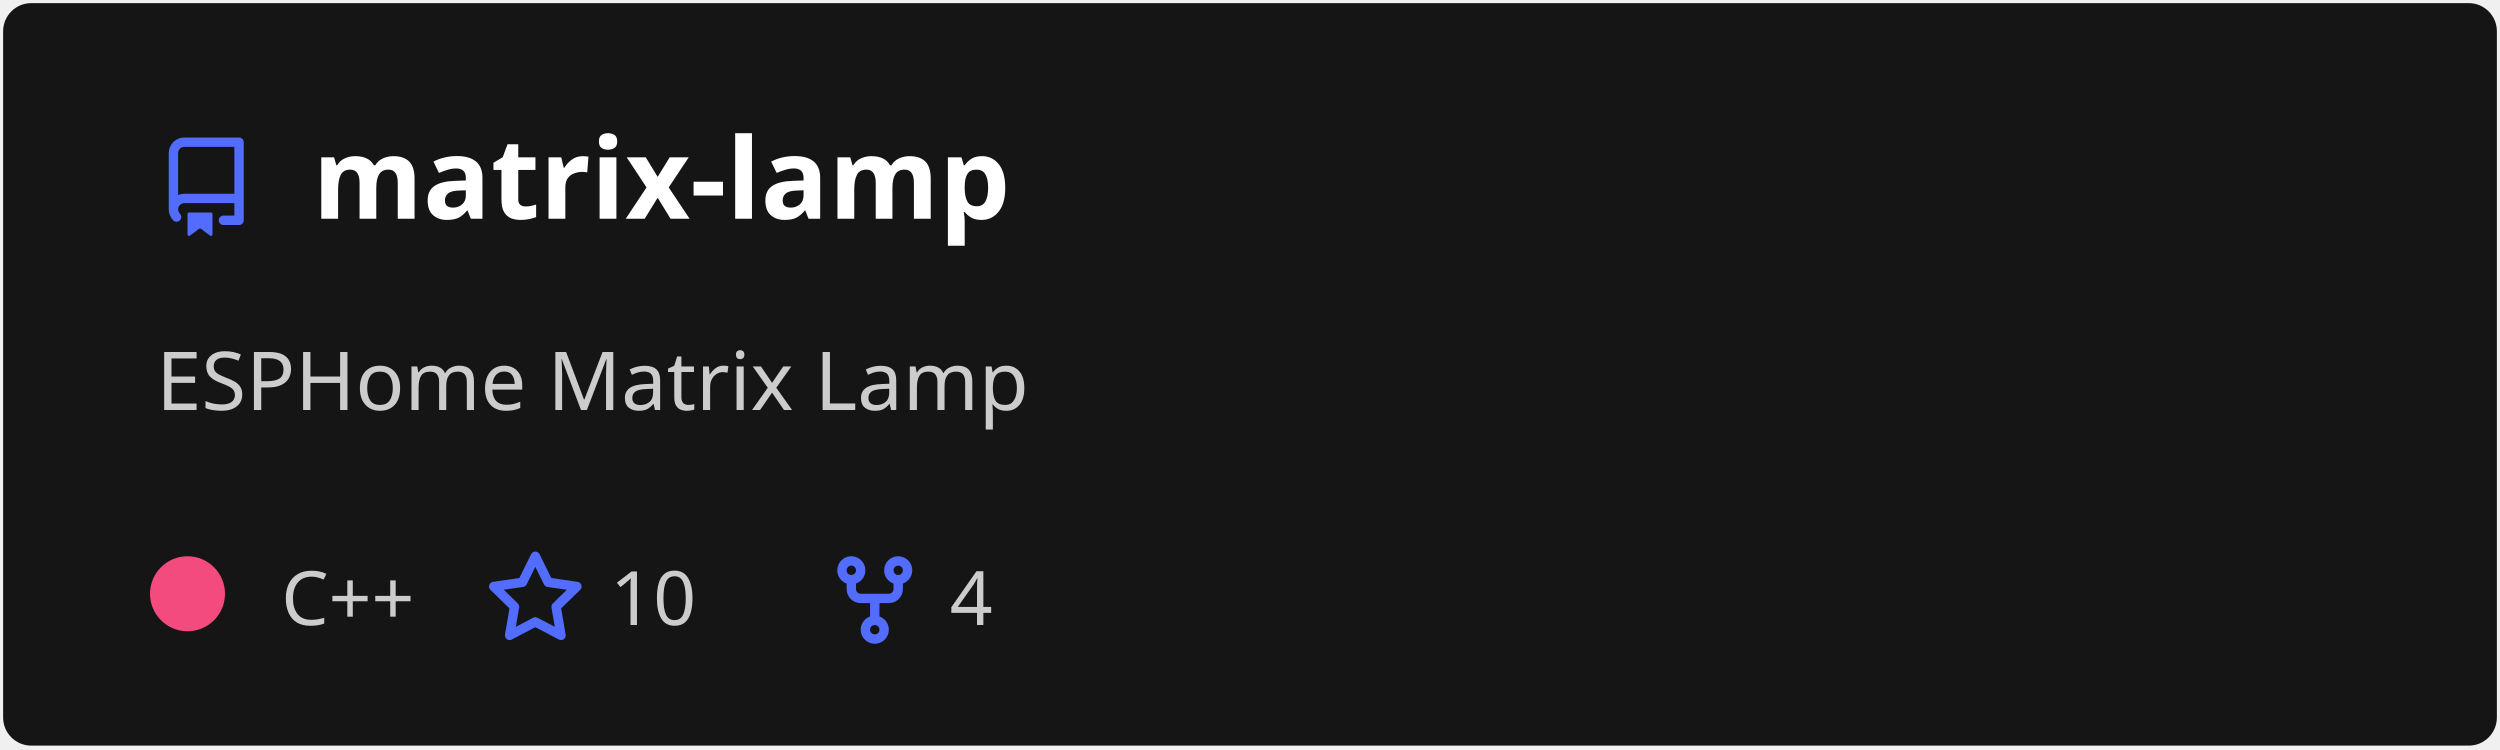
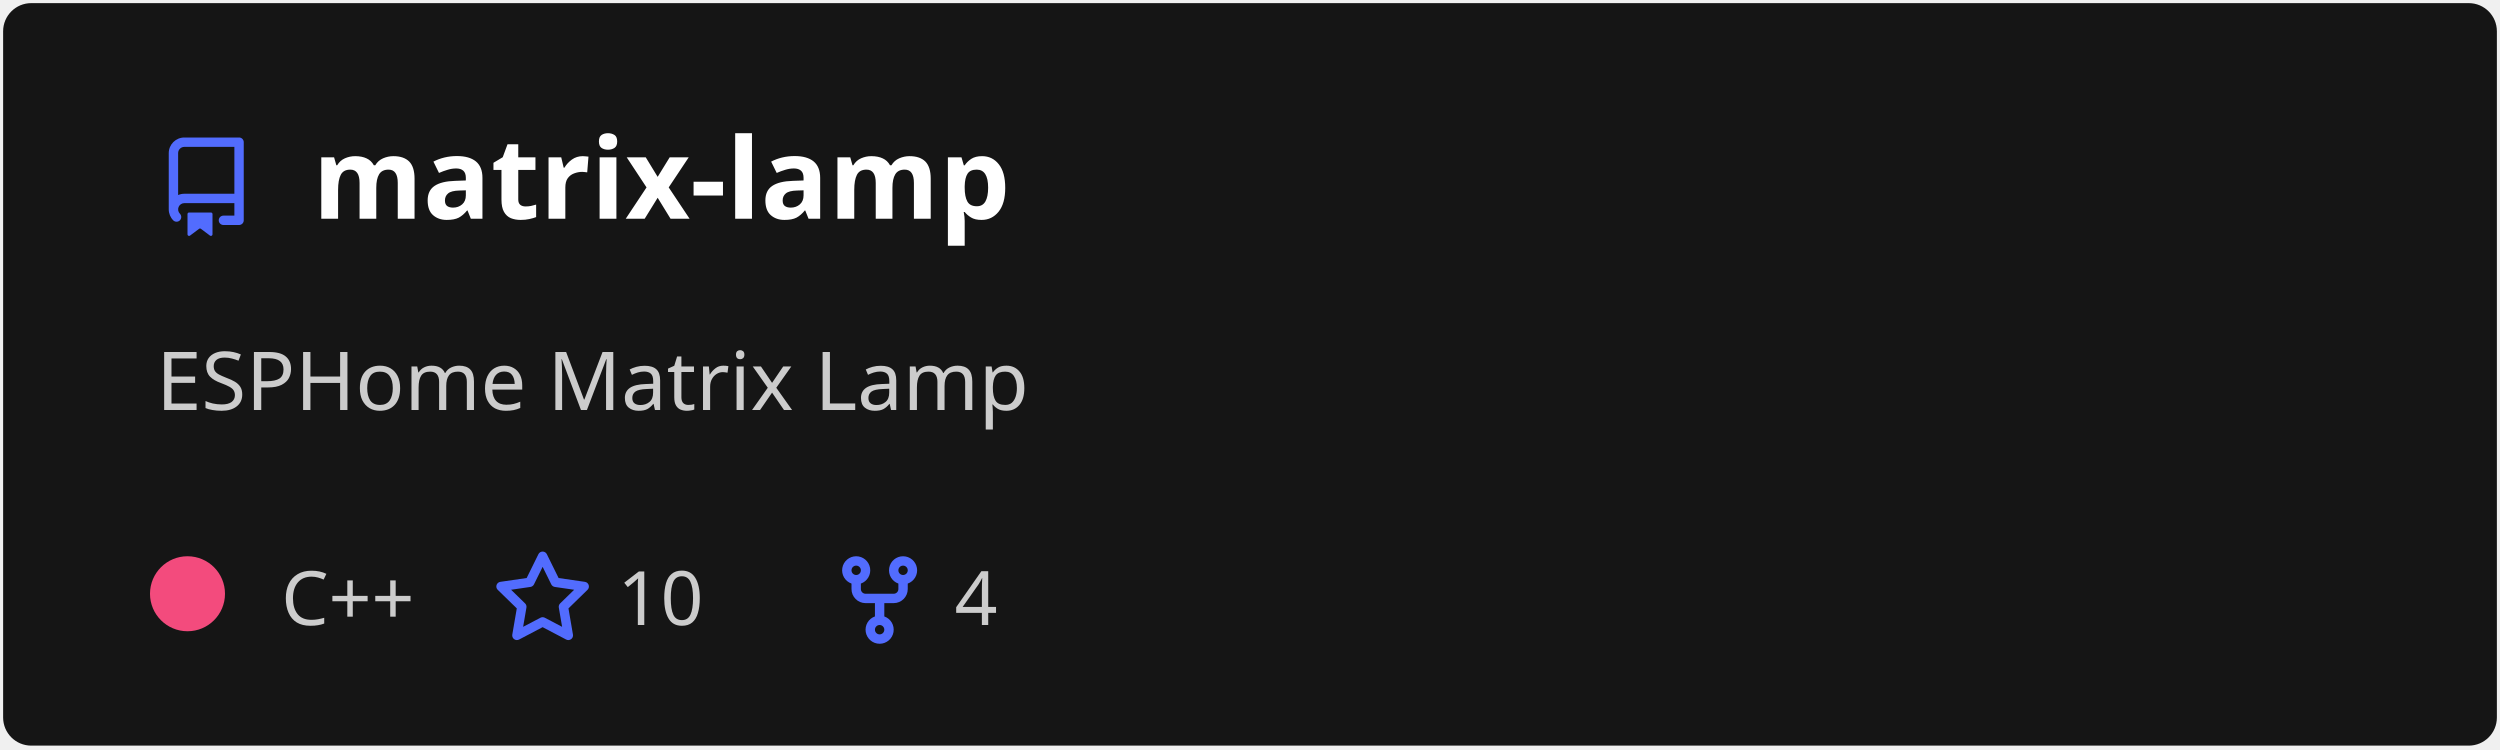
<svg xmlns="http://www.w3.org/2000/svg" width="400" height="120" viewBox="0 0 400 120" fill="none" role="img" aria-labelledby="descId">
  <style>
          .header {
            font: 600 18px 'Segoe UI', Ubuntu, Sans-Serif;
            fill: #fff;
            animation: fadeInAnimation 0.8s ease-in-out forwards;
          }
          @supports(-moz-appearance: auto) {
            /* Selector detects Firefox */
            .header { font-size: 15.5px; }
          }
          
-     .description { font: 400 13px 'Segoe UI', Ubuntu, Sans-Serif; fill: #ccc }
+     .description {
+       font: 400 13px 'Segoe UI', Ubuntu, Sans-Serif;fill: #ccc;
+       
+     }
    .gray { font: 400 12px 'Segoe UI', Ubuntu, Sans-Serif; fill: #ccc }
-     .icon { fill: #526cfe }
    .badge { font: 600 11px 'Segoe UI', Ubuntu, Sans-Serif; }
    .badge rect { opacity: 0.2 }
+ 
+     .stat { font: 400 12px 'Segoe UI', Ubuntu, Sans-Serif; fill: #ccc }
+     .stagger {
+       opacity: 0;
+       animation: fadeInAnimation 0.3s ease-in-out forwards;
+     }
+     .not_bold { font-weight: 400 }
+     .bold { font-weight: 700 }
+     .icon {
+       fill: #526cfe;
+       display: block;
+     }
  

          
      /* Animations */
      @keyframes scaleInAnimation {
        from {
          transform: translate(-5px, 5px) scale(0);
        }
        to {
          transform: translate(-5px, 5px) scale(1);
        }
      }
      @keyframes fadeInAnimation {
        from {
          opacity: 0;
        }
        to {
          opacity: 1;
        }
      }
    
          * { animation-duration: 0s !important; animation-delay: 0s !important; }
        </style>
  <rect data-testid="card-bg" x="0.5" y="0.5" rx="4.5" height="99%" stroke="#e4e2e2" width="399" fill="#151515" stroke-opacity="0" />
  <g data-testid="card-title" transform="translate(25, 35)">
    <g transform="translate(0, 0)">
      <svg class="icon" x="0" y="-13" viewBox="0 0 16 16" version="1.1" width="16" height="16">
        <path fill-rule="evenodd" d="M2 2.5A2.5 2.5 0 014.5 0h8.75a.75.75 0 01.75.75v12.5a.75.75 0 01-.75.75h-2.5a.75.75 0 110-1.5h1.75v-2h-8a1 1 0 00-.714 1.7.75.75 0 01-1.072 1.05A2.495 2.495 0 012 11.5v-9zm10.5-1V9h-8c-.356 0-.694.074-1 .208V2.5a1 1 0 011-1h8zM5 12.25v3.25a.25.25 0 00.4.2l1.45-1.087a.25.25 0 01.3 0L8.6 15.7a.25.25 0 00.4-.2v-3.25a.25.25 0 00-.25-.25h-3.5a.25.25 0 00-.25.25z" />
      </svg>
    </g>
    <g transform="translate(25, 0)">
      <text x="0" y="0" class="header" data-testid="header">matrix-lamp</text>
    </g>
  </g>
  <g data-testid="main-card-body" transform="translate(0, 55)">
    <text class="description" x="25" y="-5">
      <tspan dy="1.2em" x="25">ESPHome Matrix Lamp</tspan>
    </text>
    <g transform="translate(30, 45)">
      <g transform="translate(0, 0)">
        <g data-testid="primary-lang">
          <circle data-testid="lang-color" cx="0" cy="-5" r="6" fill="#f34b7d" />
          <text data-testid="lang-name" class="gray" x="15">C++</text>
        </g>
      </g>
-       <g transform="translate(47.65, 0)">
+       <g transform="translate(48.82, 0)">
        <g transform="translate(0, 0)">
          <svg class="icon" y="-12" viewBox="0 0 16 16" version="1.1" width="16" height="16">
            <path fill-rule="evenodd" d="M8 .25a.75.75 0 01.673.418l1.882 3.815 4.21.612a.75.75 0 01.416 1.279l-3.046 2.97.719 4.192a.75.75 0 01-1.088.791L8 12.347l-3.766 1.98a.75.75 0 01-1.088-.79l.72-4.194L.818 6.374a.75.75 0 01.416-1.28l4.21-.611L7.327.668A.75.75 0 018 .25zm0 2.445L6.615 5.5a.75.75 0 01-.564.41l-3.097.45 2.24 2.184a.75.75 0 01.216.664l-.528 3.084 2.769-1.456a.75.75 0 01.698 0l2.77 1.456-.53-3.084a.75.75 0 01.216-.664l2.24-2.183-3.096-.45a.75.75 0 01-.564-.41L8 2.694v.001z" />
          </svg>
        </g>
        <g transform="translate(20, 0)">
          <text data-testid="stargazers" class="gray">10</text>
        </g>
      </g>
-       <g transform="translate(101.9625, 0)">
+       <g transform="translate(102.74, 0)">
        <g transform="translate(0, 0)">
          <svg class="icon" y="-12" viewBox="0 0 16 16" version="1.1" width="16" height="16">
            <path fill-rule="evenodd" d="M5 3.25a.75.75 0 11-1.5 0 .75.75 0 011.5 0zm0 2.122a2.25 2.25 0 10-1.5 0v.878A2.25 2.25 0 005.75 8.5h1.5v2.128a2.251 2.251 0 101.5 0V8.5h1.5a2.25 2.25 0 002.25-2.25v-.878a2.25 2.25 0 10-1.5 0v.878a.75.75 0 01-.75.75h-4.5A.75.75 0 015 6.25v-.878zm3.75 7.378a.75.75 0 11-1.5 0 .75.75 0 011.5 0zm3-8.75a.75.75 0 100-1.5.75.75 0 000 1.5z" />
          </svg>
        </g>
        <g transform="translate(20, 0)">
          <text data-testid="forkcount" class="gray">4</text>
        </g>
      </g>
    </g>
+     <svg x="0" y="0">
+       <g transform="translate(-3, 68)">
+       
+     </g>
+     </svg>
  </g>
</svg>
